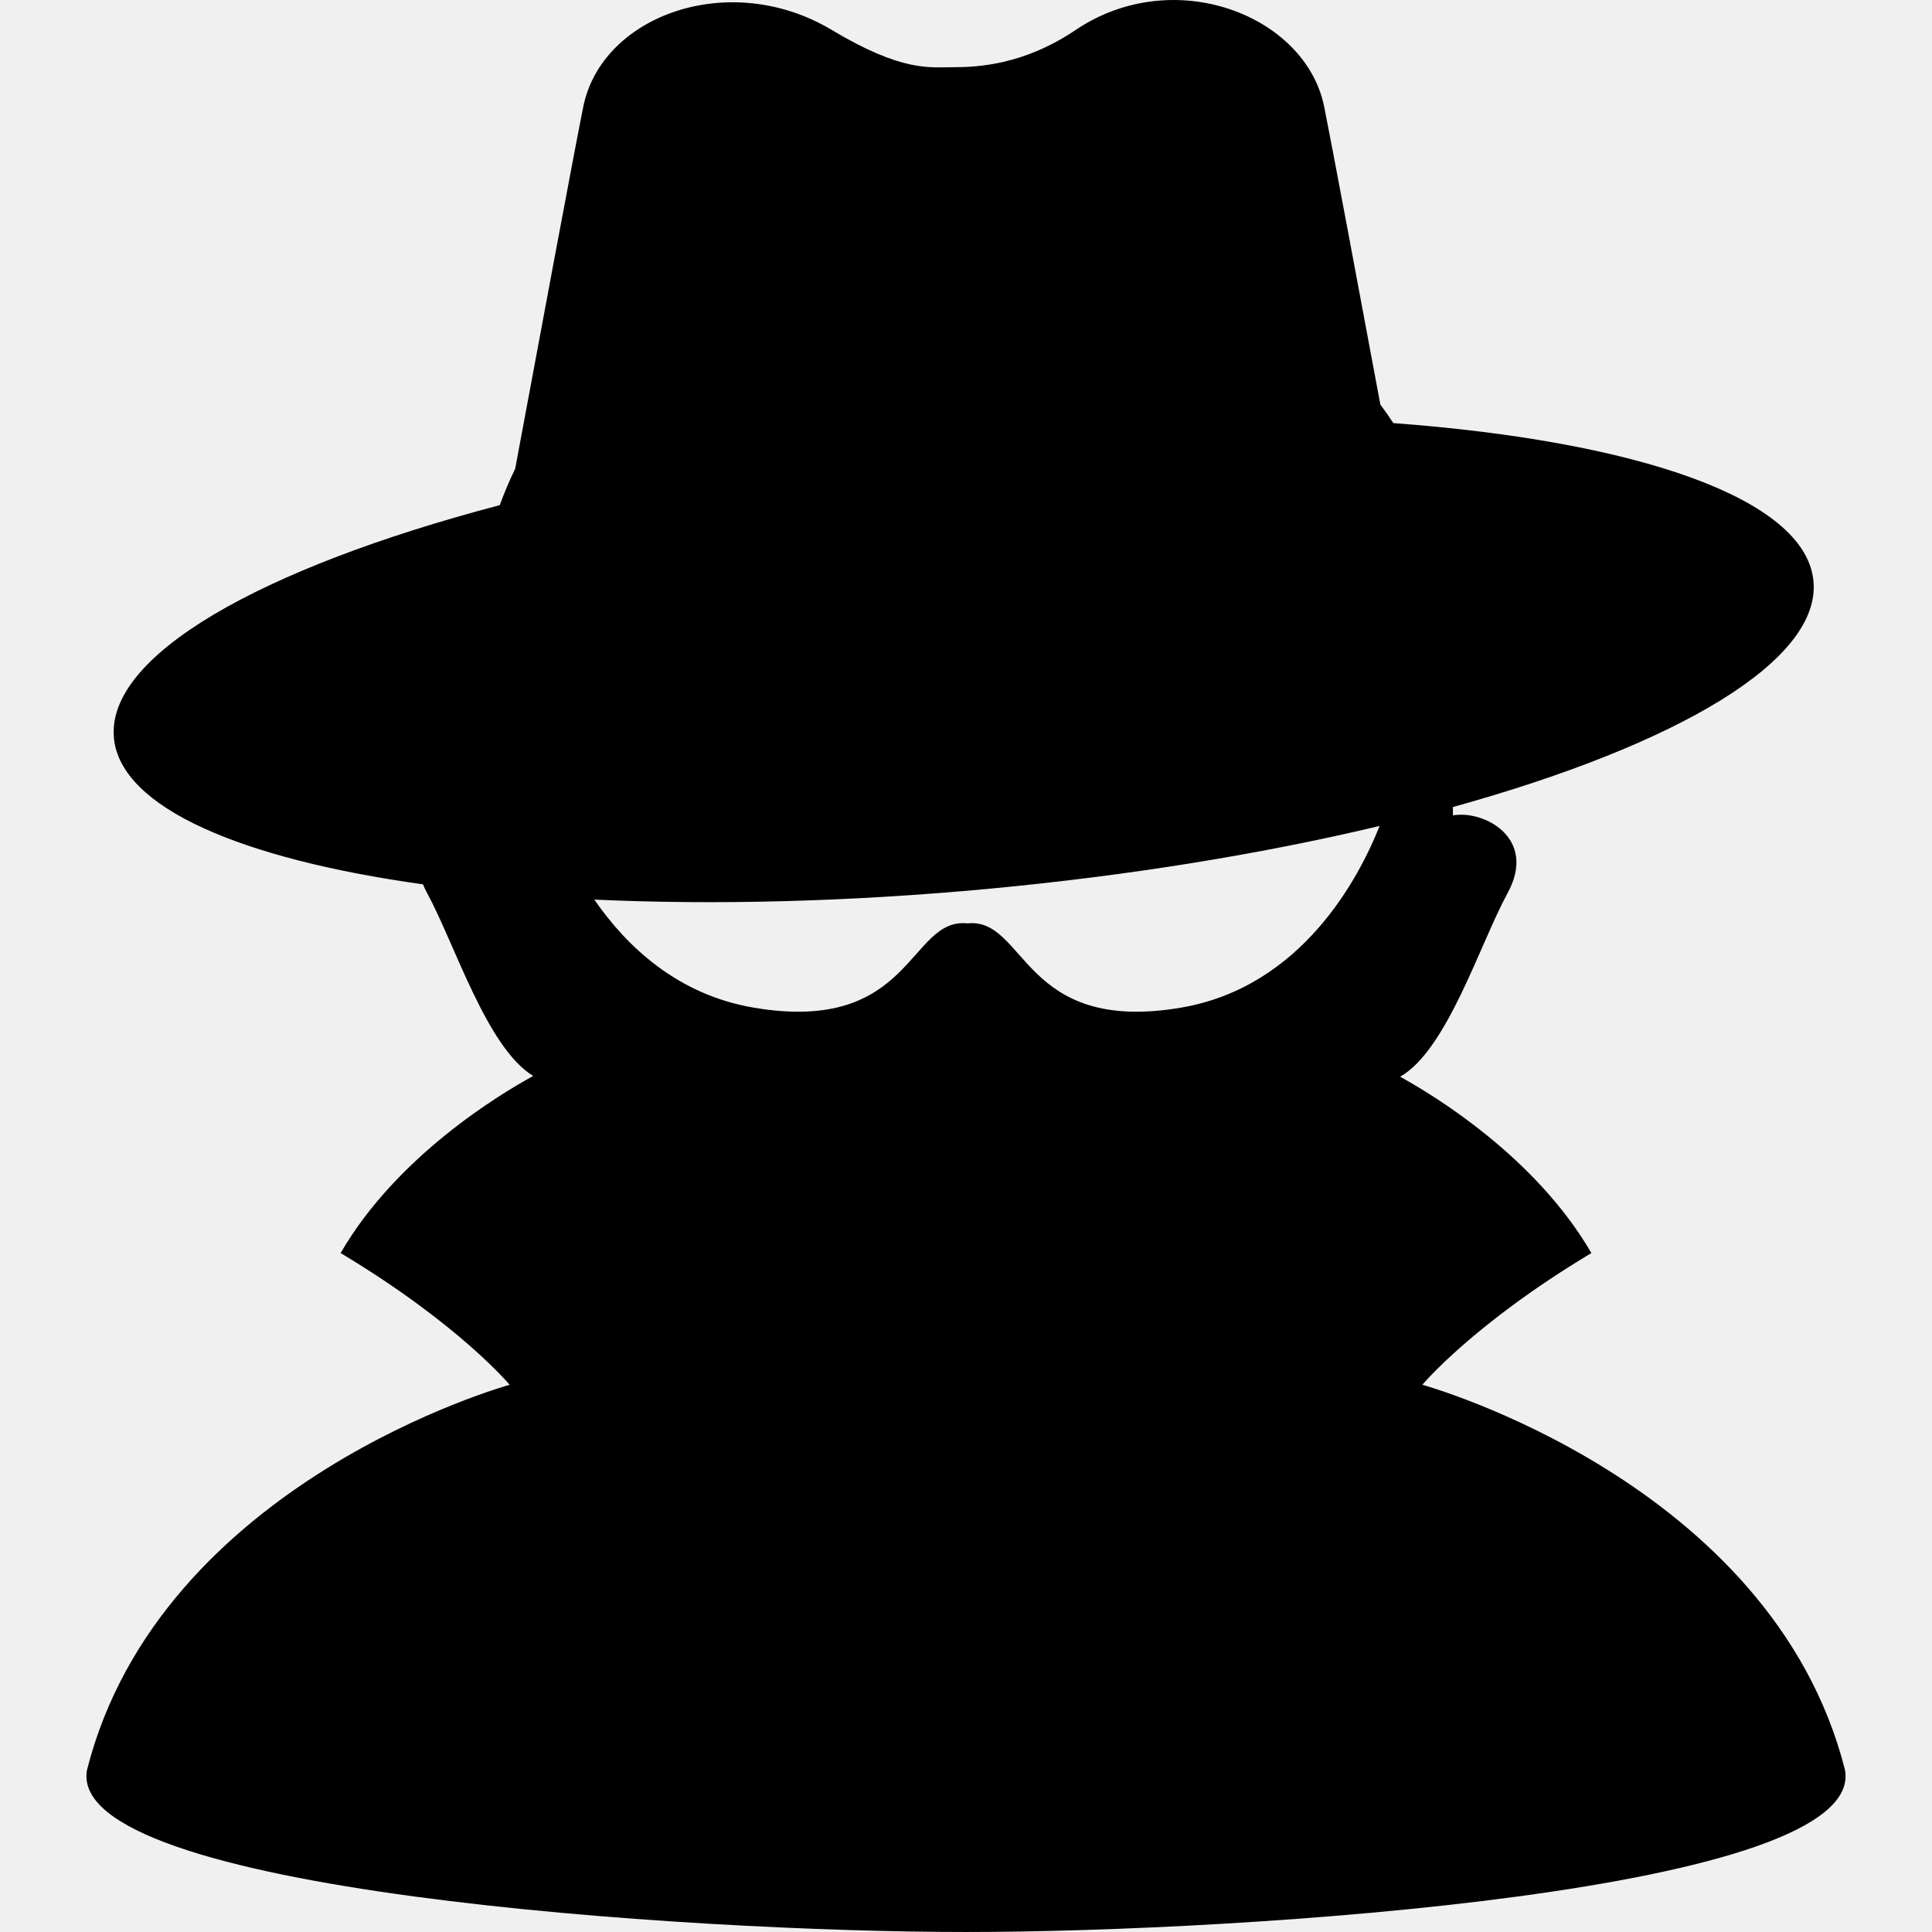
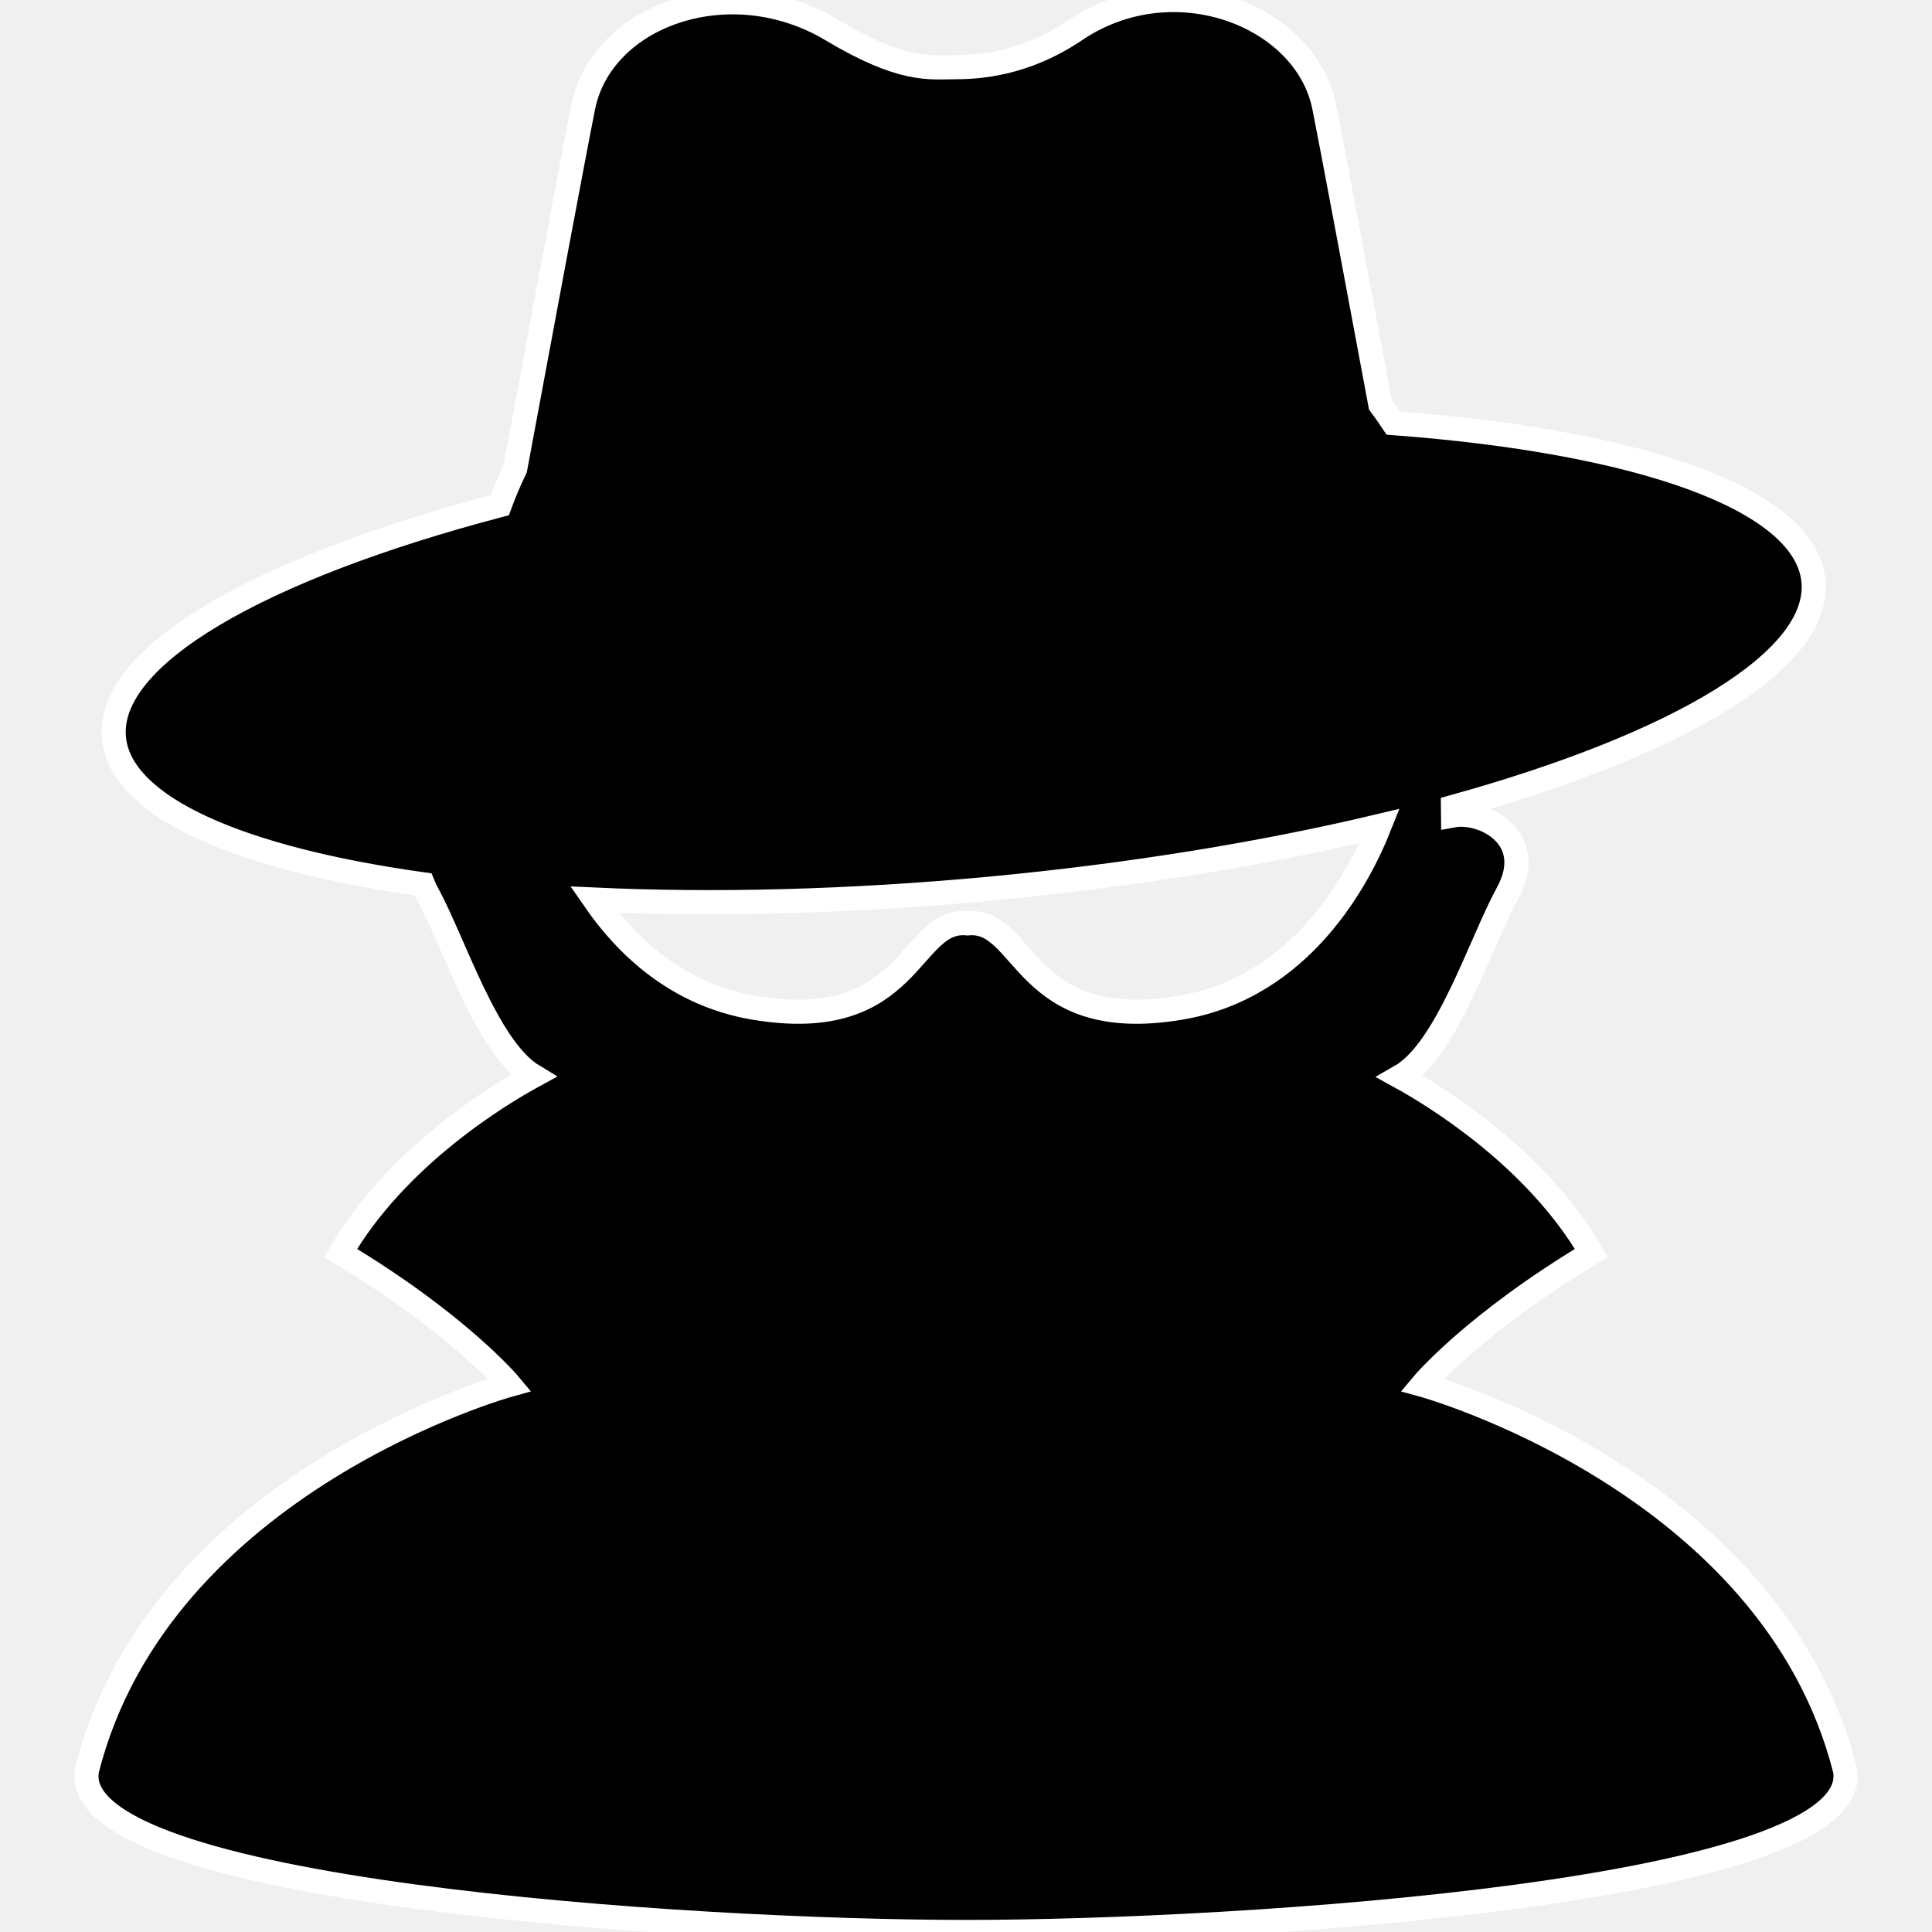
<svg xmlns="http://www.w3.org/2000/svg" version="1.1" id="_x32_" width="800px" height="800px" viewBox="0 0 512 512" xml:space="preserve">
-   <style type="text/css">
+   <defs id="defs11" />
+   <style type="text/css" id="style2">

	.st0{fill:#000000;}

</style>
-   <g>
-     <path class="st0" d="M488.938,469.028c-19.406-76.531-112-102.047-112-102.047s13.438-16.125,44.797-34.906   c-14.766-25.453-41.656-41.766-50.688-46.734c12.453-7.078,21.141-35.203,28.469-48.641c8.047-14.719-6.438-22.094-14.469-20.609   c0,0-0.016-0.797-0.016-2.219c59.75-16.563,97.891-38.969,95.531-60.172c-2.438-21.688-46.703-36.766-111.313-41.578   c-1.094-1.641-2.219-3.281-3.438-4.906c-6.094-32.703-12.844-68.734-14.875-78.875C346.063,4.012,311.063-9.597,285.047,7.95   c-13.641,9.203-25.828,9.859-32.297,9.859s-13.625,1.313-32.297-9.859c-27.031-16.188-61.016-3.938-65.891,20.391   c-2.406,11.953-11.328,59.844-18.031,95.875c-1.625,3.359-2.984,6.594-4.094,9.656c-63.563,16.734-104.656,40.016-102.219,61.984   c2.031,18.219,33.578,31.766,81.875,38.5c0.313,0.766,0.672,1.531,1.109,2.344c7.266,13.313,15.844,41.047,28.109,48.438   c-8.625,4.719-36.094,21.125-51.047,46.938c31.359,18.781,44.797,34.906,44.797,34.906s-92.578,25.516-112,102.047   C17.094,501.263,182.844,511.997,256,511.997S494.906,501.263,488.938,469.028z M312.938,267.043   C270.75,274.2,272,243.09,256.375,244.7c-15.641-1.609-14.406,29.5-56.594,22.344c-20.25-3.422-33.719-16.234-42.281-28.641   c31.563,1.453,67.188,0.625,104.672-2.875c37.609-3.531,72.766-9.328,103.438-16.641   C360.25,232.403,345.125,261.59,312.938,267.043z" />
+   <g id="g6">
+     <path class="st0" d="M488.938,469.028c-19.406-76.531-112-102.047-112-102.047s13.438-16.125,44.797-34.906   c-14.766-25.453-41.656-41.766-50.688-46.734c12.453-7.078,21.141-35.203,28.469-48.641c8.047-14.719-6.438-22.094-14.469-20.609   c0,0-0.016-0.797-0.016-2.219c59.75-16.563,97.891-38.969,95.531-60.172c-2.438-21.688-46.703-36.766-111.313-41.578   c-1.094-1.641-2.219-3.281-3.438-4.906c-6.094-32.703-12.844-68.734-14.875-78.875C346.063,4.012,311.063-9.597,285.047,7.95   c-13.641,9.203-25.828,9.859-32.297,9.859s-13.625,1.313-32.297-9.859c-27.031-16.188-61.016-3.938-65.891,20.391   c-2.406,11.953-11.328,59.844-18.031,95.875c-1.625,3.359-2.984,6.594-4.094,9.656c-63.563,16.734-104.656,40.016-102.219,61.984   c2.031,18.219,33.578,31.766,81.875,38.5c0.313,0.766,0.672,1.531,1.109,2.344c7.266,13.313,15.844,41.047,28.109,48.438   c-8.625,4.719-36.094,21.125-51.047,46.938c31.359,18.781,44.797,34.906,44.797,34.906s-92.578,25.516-112,102.047   C17.094,501.263,182.844,511.997,256,511.997S494.906,501.263,488.938,469.028z M312.938,267.043   C270.75,274.2,272,243.09,256.375,244.7c-15.641-1.609-14.406,29.5-56.594,22.344c-20.25-3.422-33.719-16.234-42.281-28.641   c31.563,1.453,67.188,0.625,104.672-2.875c37.609-3.531,72.766-9.328,103.438-16.641   C360.25,232.403,345.125,261.59,312.938,267.043z" id="path4" style="stroke:#ffffff;stroke-opacity:1;stroke-width:6.4;stroke-dasharray:none" />
  </g>
</svg>
